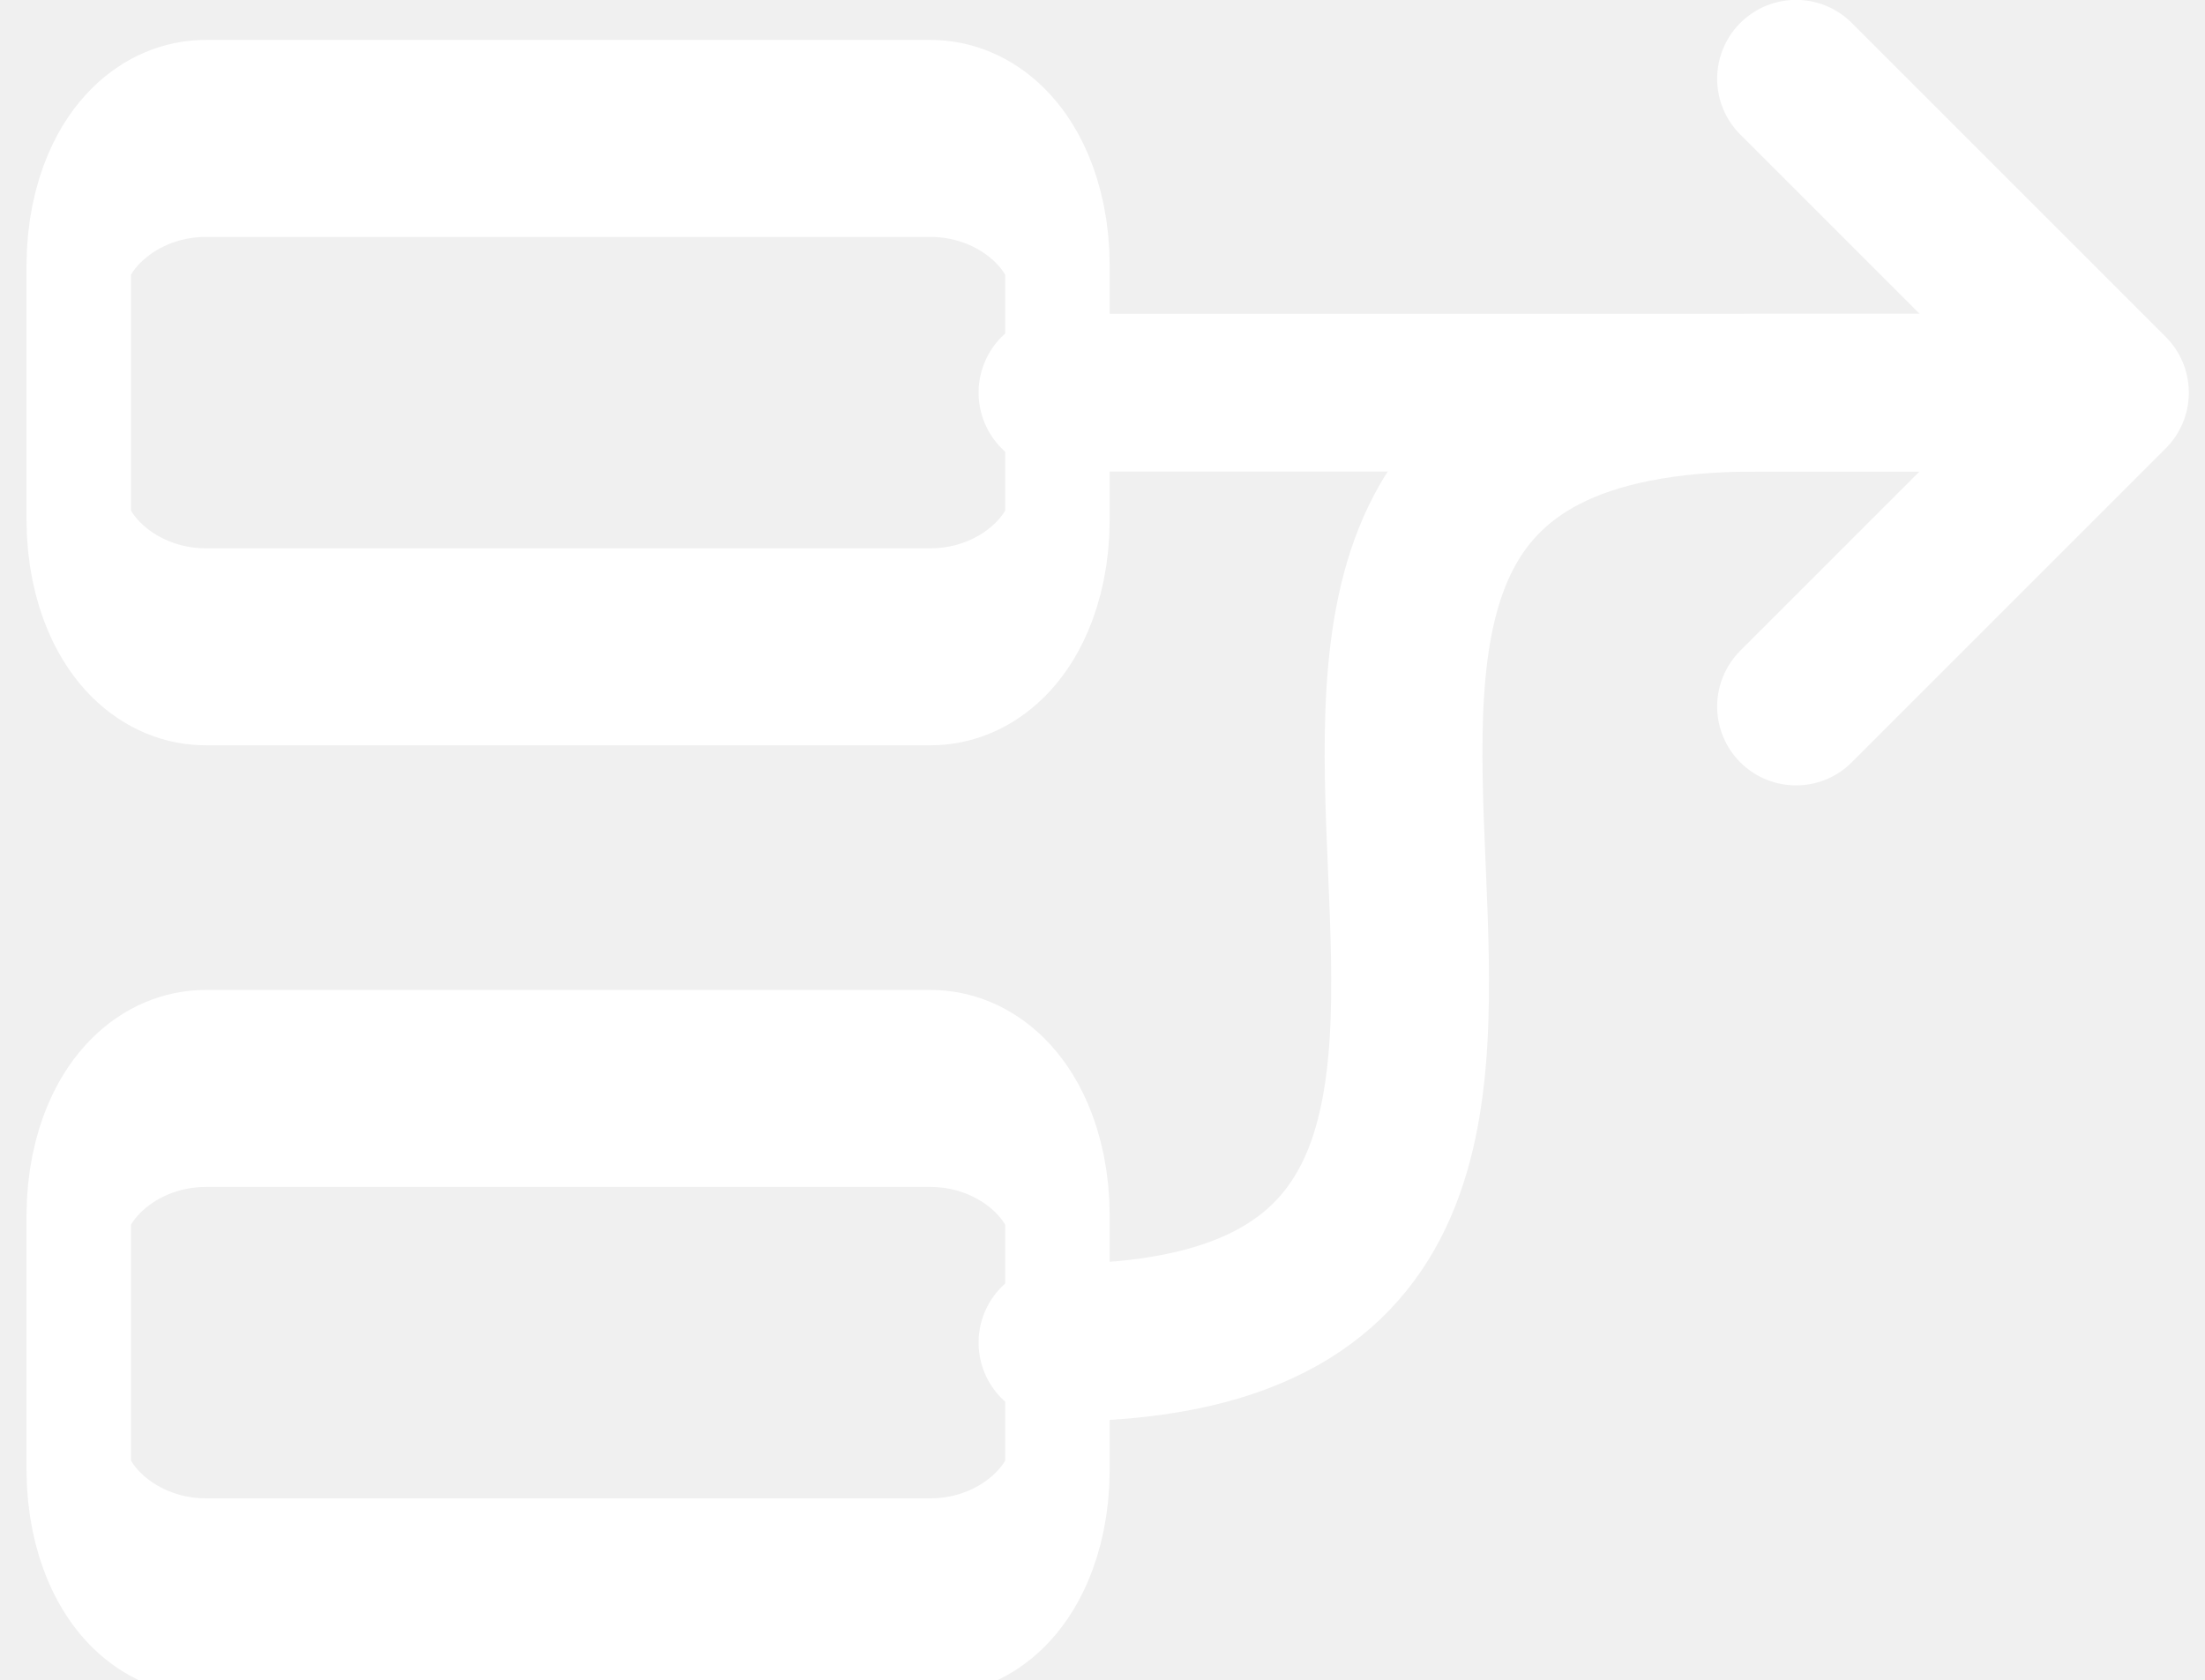
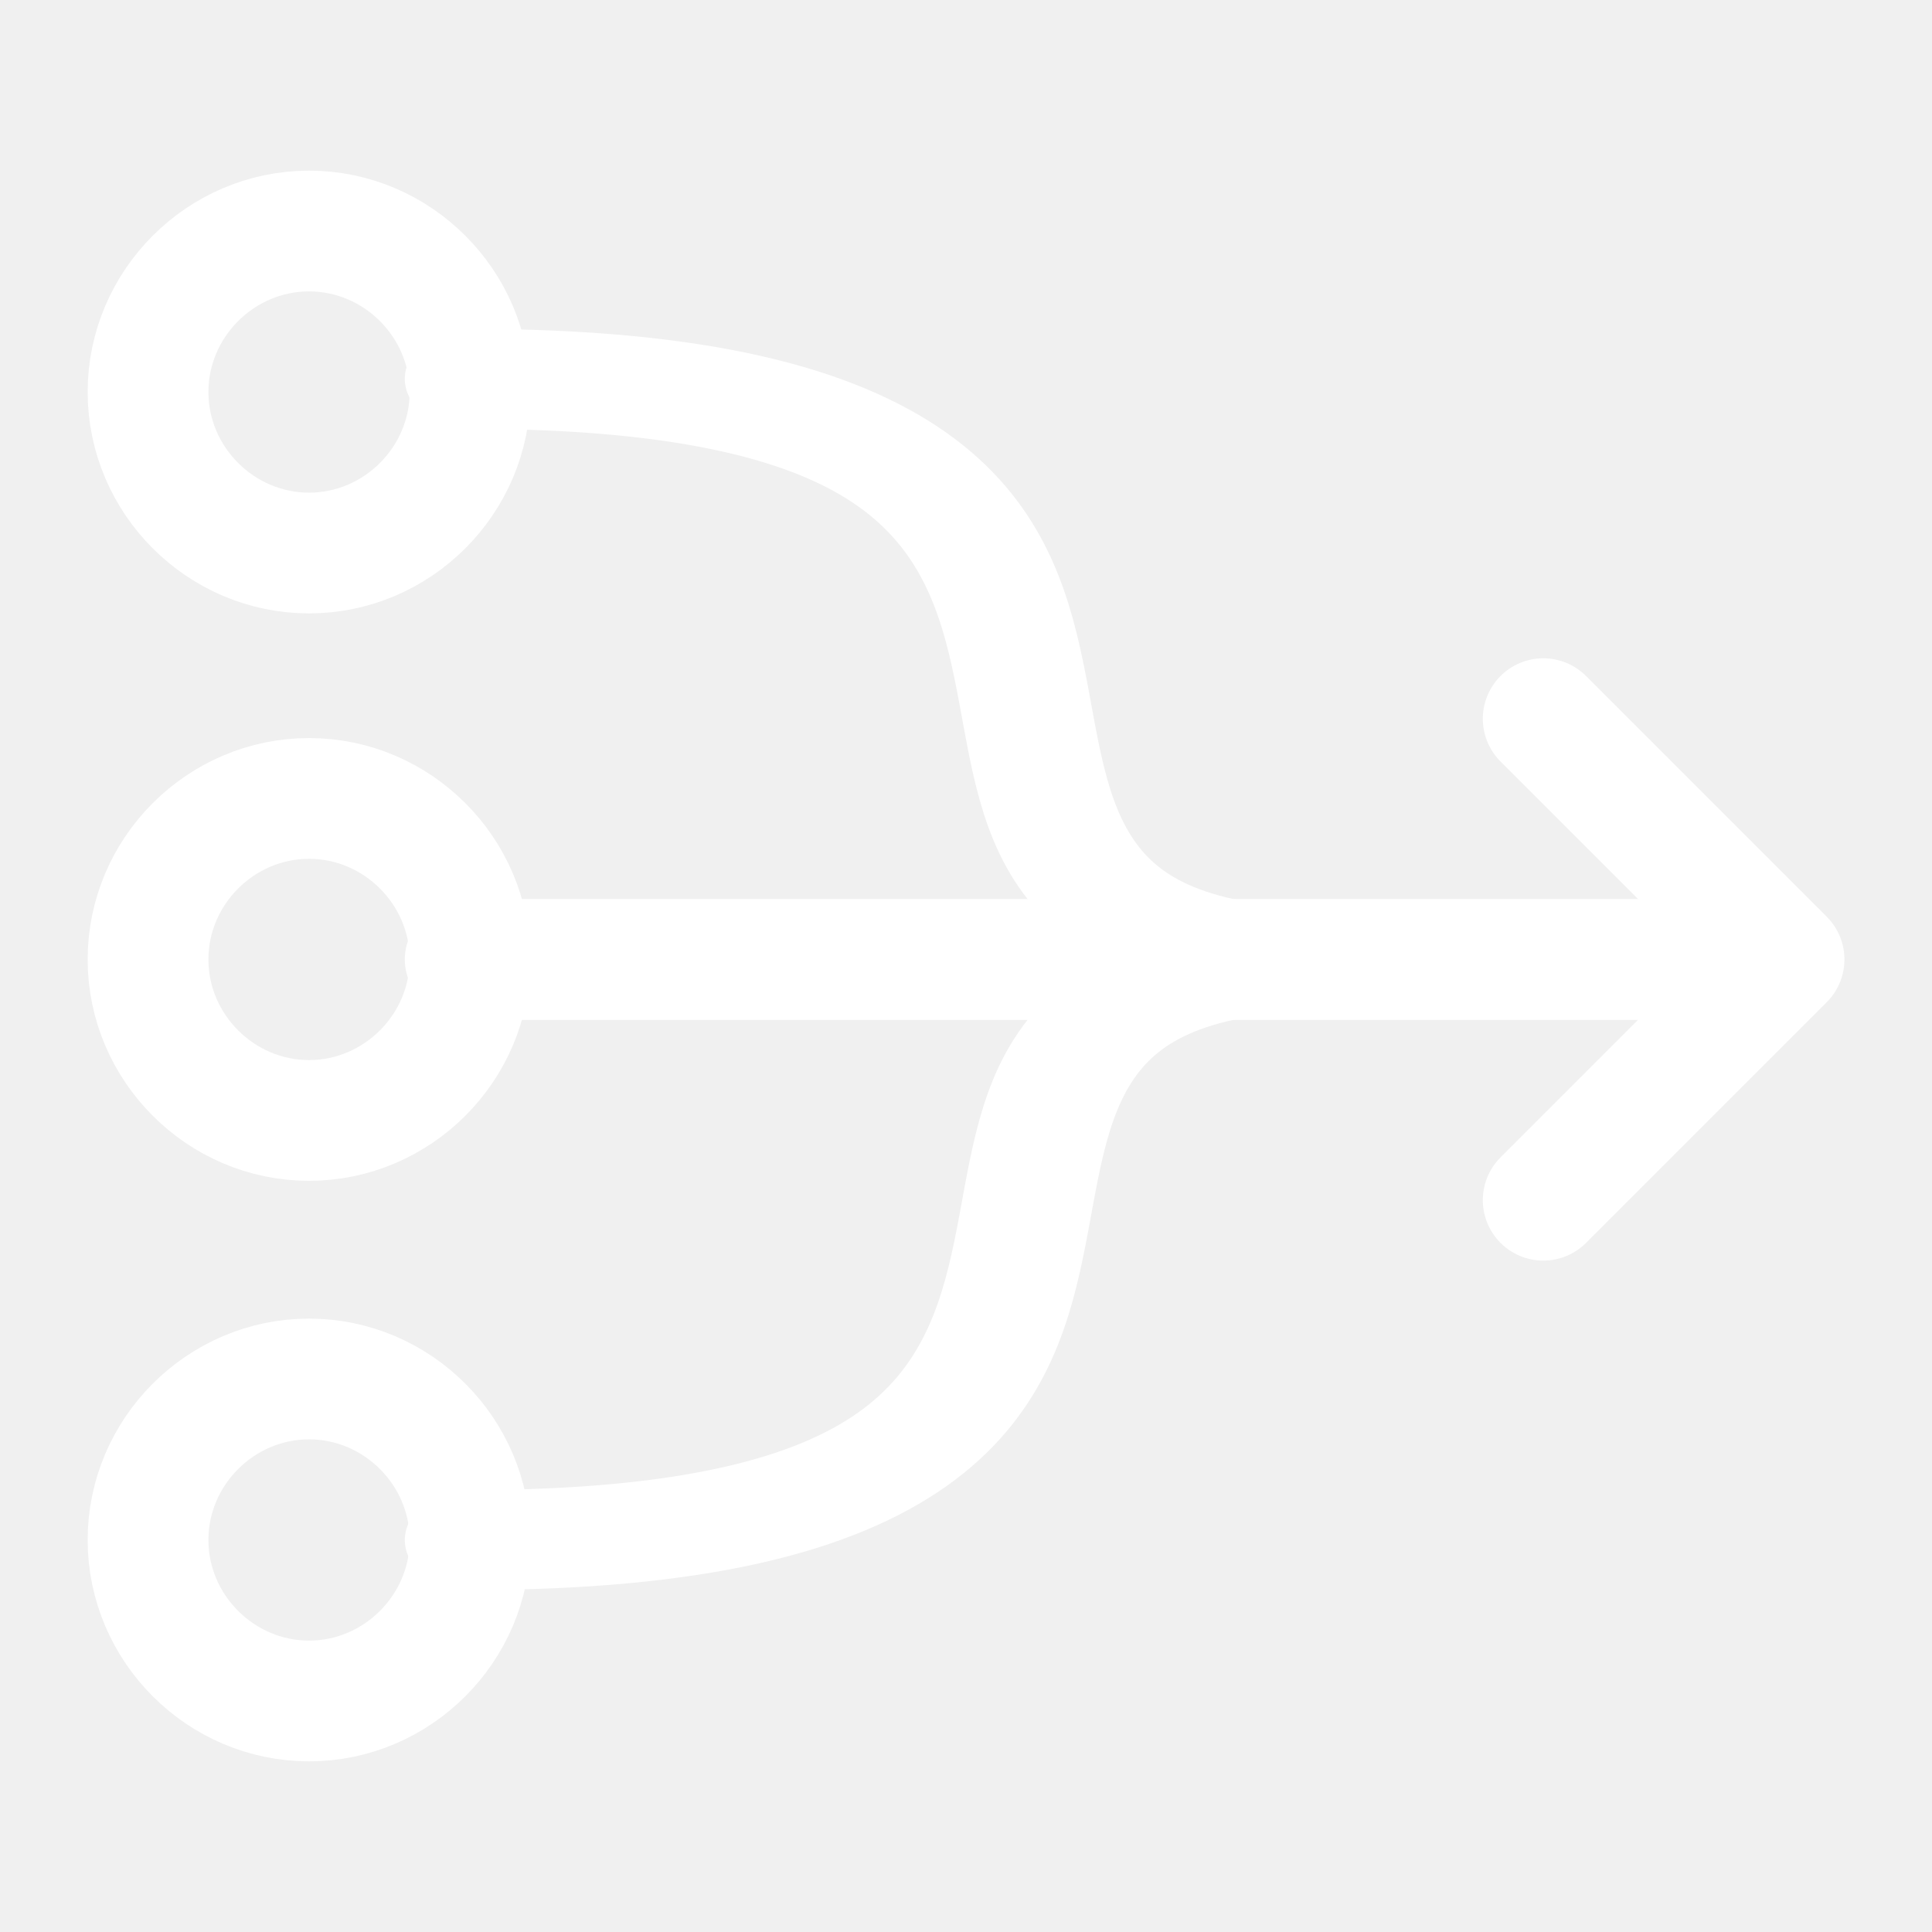
- <svg xmlns="http://www.w3.org/2000/svg" width="100%" height="100%" viewBox="0 0 21 16" version="1.1" xml:space="preserve" style="fill-rule:evenodd;clip-rule:evenodd;stroke-linecap:round;stroke-linejoin:round;">
-   <g transform="matrix(1,0,0,1,-1.929058,-4.020179)">
-     <g transform="matrix(0,1,-1,0,24,0.241631)">
-       <g transform="matrix(0.747451,0,0,0.747451,-1.451056,-0.26624)">
-         <path d="M8,7L12,3L16,7" style="fill:none;fill-rule:nonzero;stroke:white;stroke-width:2.01px;" />
+ <svg xmlns="http://www.w3.org/2000/svg" width="100%" height="100%" viewBox="0 0 24 24" version="1.1" xml:space="preserve" style="fill-rule:evenodd;clip-rule:evenodd;stroke-linecap:round;stroke-linejoin:round;">
+   <g transform="matrix(1,0,0,1,-0.429058,-0.020179)">
+     <g transform="matrix(0,0.747451,-0.747451,0,24.83247,2.969329)">
+       <path d="M8,7L12,3L16,7" style="fill:none;fill-rule:nonzero;stroke:white;stroke-width:2.01px;" />
+     </g>
+     <g transform="matrix(-0,1.073211,-1.157408,0,24.61525,-1.240062)">
+       <g transform="matrix(-0.826779,0,-0,1,22.5583,0.630179)">
+         <path d="M12.432,3L12.432,5.799C12.432,12.358 20.56,5.526 20.56,15.222" style="fill:none;fill-rule:nonzero;stroke:white;stroke-width:1.4px;" />
      </g>
-       <g transform="matrix(1.073211,0,0,1.073211,-5.360259,-0.878534)">
-         <path d="M12,3L12,8.394C12,10.645 12,8.975 12,12" style="fill:none;fill-rule:nonzero;stroke:white;stroke-width:1.4px;" />
+       <g transform="matrix(0.826779,0,0,1,2.001273,0.630179)">
+         <path d="M12.432,3L12.432,5.799C12.432,12.358 20.56,5.526 20.56,15.222" style="fill:none;fill-rule:nonzero;stroke:white;stroke-width:1.4px;" />
      </g>
-       <g transform="matrix(1.073211,0,0,1.073211,-5.823451,-0.878534)">
-         <path d="M12.432,3L12.432,5.799C12.432,12.358 20.863,5.441 20.863,12" style="fill:none;fill-rule:nonzero;stroke:white;stroke-width:1.4px;" />
+       <g transform="matrix(1,0,0,1,0.279788,0)">
+         <path d="M12,3L12,15.852" style="fill:none;fill-rule:nonzero;stroke:white;stroke-width:1.4px;" />
      </g>
-       <g transform="matrix(0,-0.5,0.942836,0,0.29139,22.82945)">
-         <path d="M21.659,6.381L21.659,8.949C21.659,9.658 20.574,10.233 19.238,10.233L5.438,10.233C4.102,10.233 3.017,9.658 3.017,8.949L3.017,6.381C3.017,5.673 4.102,5.097 5.438,5.097L19.238,5.097C20.574,5.097 21.659,5.673 21.659,6.381Z" style="fill:none;stroke:white;stroke-width:1.99px;stroke-miterlimit:1.5;" />
+     </g>
+     <g transform="matrix(-1,0,0,1,33.67732,-3.235719)">
+       <g transform="matrix(1,0,0,1,11.40932,-2.82554)">
+         <path d="M16,18C16,19.097 16.903,20 18,20C19.097,20 20,19.097 20,18C20,16.903 19.097,16 18,16C16.903,16 16,16.903 16,18" style="fill:none;fill-rule:nonzero;stroke:white;stroke-width:1.5px;" />
      </g>
-       <g transform="matrix(0,-0.5,0.942836,0,9.340346,22.82945)">
-         <path d="M21.659,6.381L21.659,8.949C21.659,9.658 20.574,10.233 19.238,10.233L5.438,10.233C4.102,10.233 3.017,9.658 3.017,8.949L3.017,6.381C3.017,5.673 4.102,5.097 5.438,5.097L19.238,5.097C20.574,5.097 21.659,5.673 21.659,6.381Z" style="fill:none;stroke:white;stroke-width:1.99px;stroke-miterlimit:1.5;" />
+       <g transform="matrix(1,0,0,1,11.40932,4.386058)">
+         <path d="M16,18C16,19.097 16.903,20 18,20C19.097,20 20,19.097 20,18C20,16.903 19.097,16 18,16C16.903,16 16,16.903 16,18" style="fill:none;fill-rule:nonzero;stroke:white;stroke-width:1.5px;" />
+       </g>
+       <g transform="matrix(1,0,0,1,11.40932,-9.874262)">
+         <path d="M16,18C16,19.097 16.903,20 18,20C19.097,20 20,19.097 20,18C20,16.903 19.097,16 18,16C16.903,16 16,16.903 16,18" style="fill:none;fill-rule:nonzero;stroke:white;stroke-width:1.5px;" />
      </g>
    </g>
  </g>
</svg>
